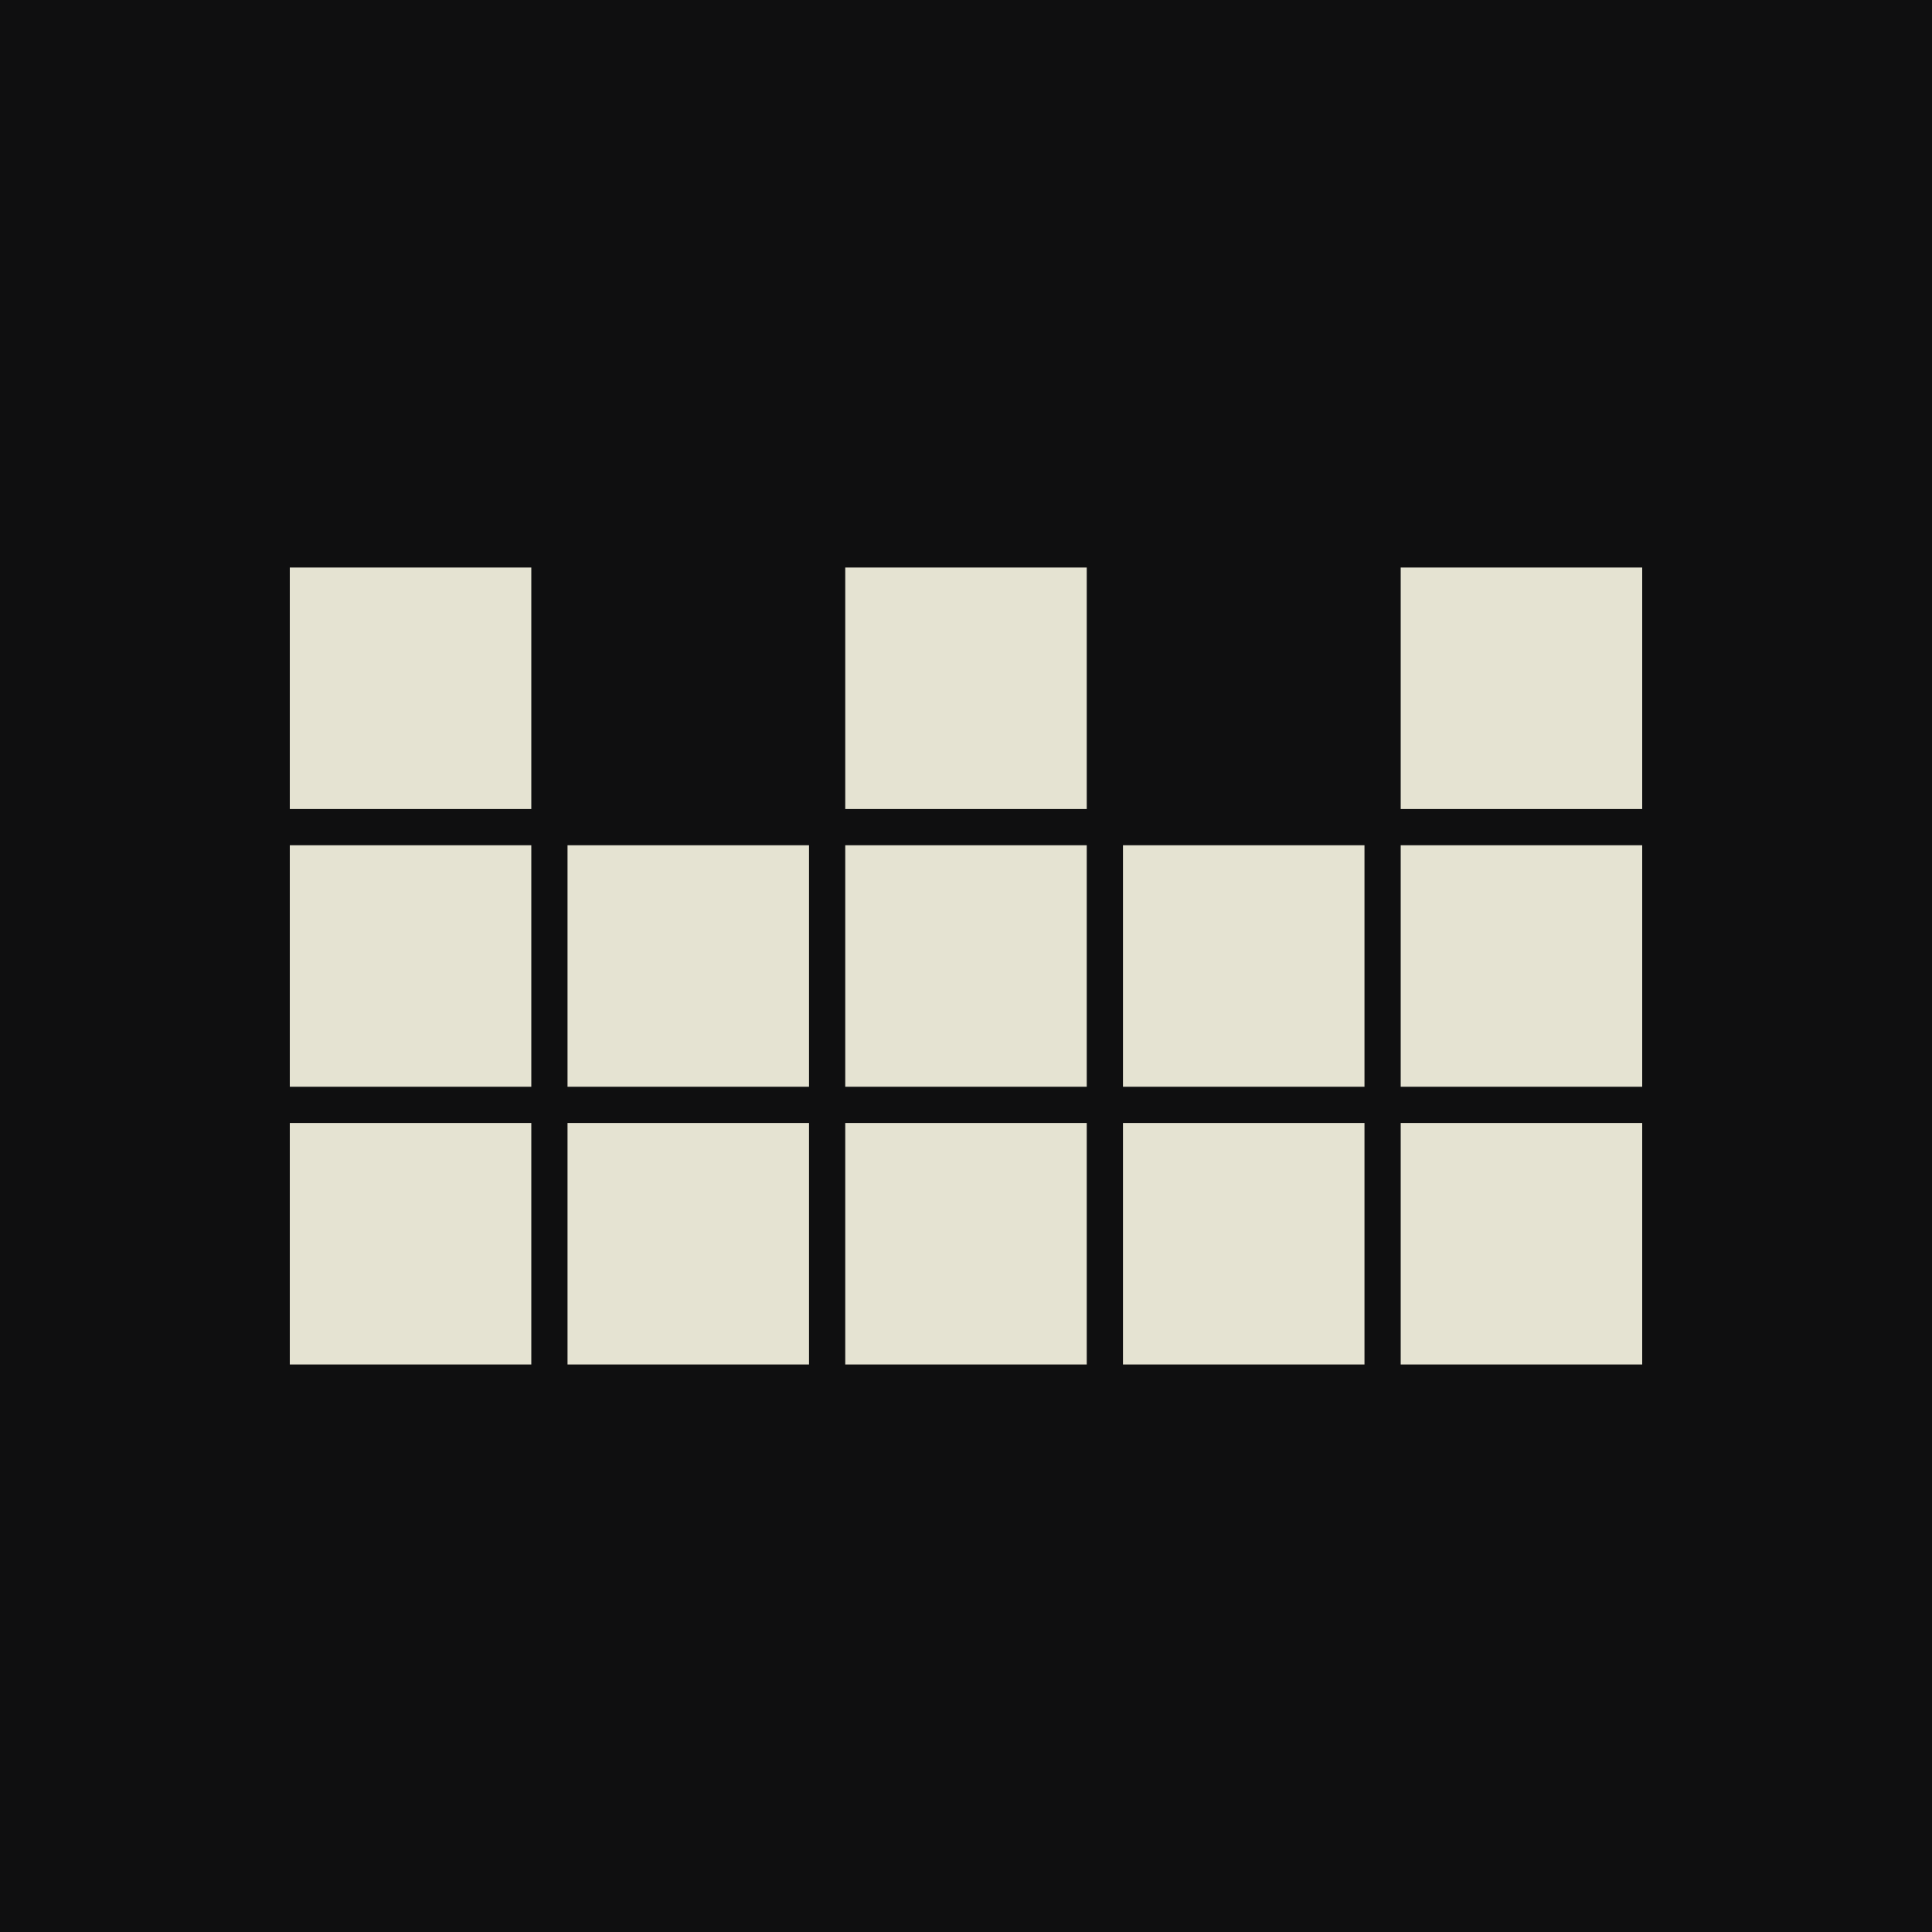
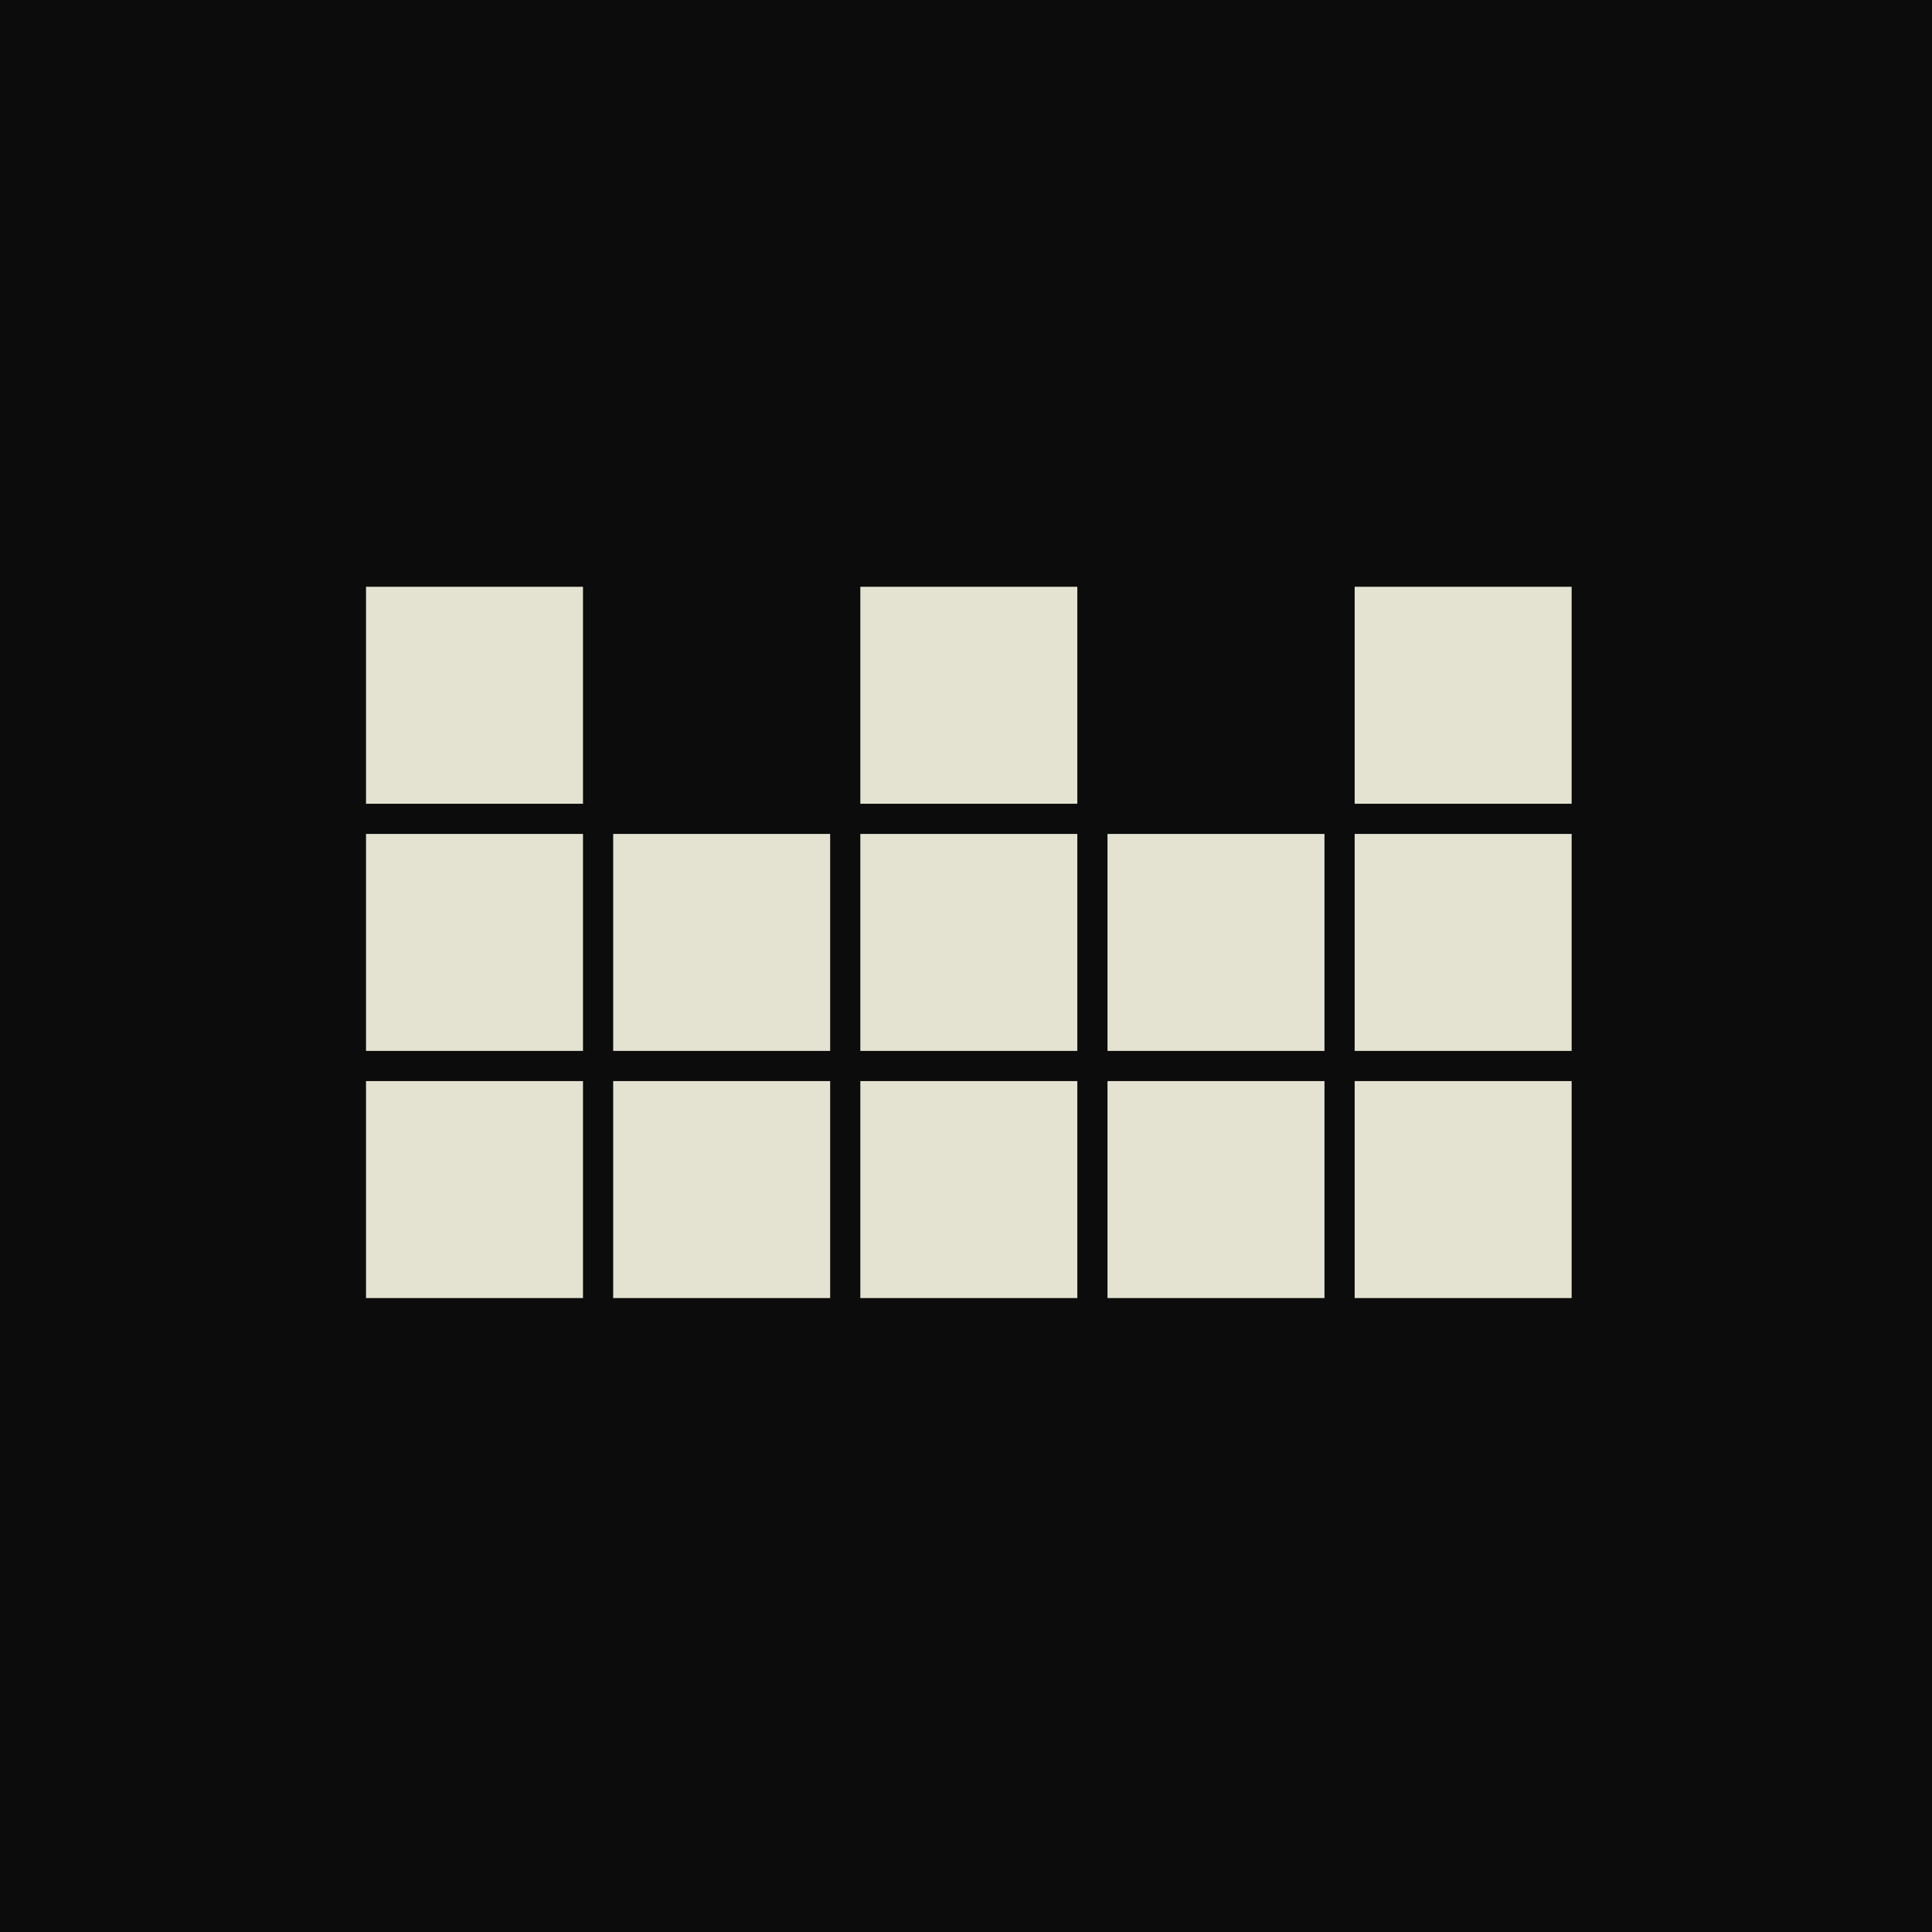
- <svg xmlns="http://www.w3.org/2000/svg" viewBox="0 0 512 512">
-   <rect width="512" height="512" fill="#0f0f10" />
-   <g fill="#e5e3d2">
-     <rect x="76.8" y="150.4" width="64" height="64" />
-     <rect x="224" y="150.4" width="64" height="64" />
-     <rect x="371.2" y="150.4" width="64" height="64" />
-     <rect x="76.8" y="224" width="64" height="64" />
-     <rect x="150.4" y="224" width="64" height="64" />
-     <rect x="224" y="224" width="64" height="64" />
-     <rect x="297.6" y="224" width="64" height="64" />
-     <rect x="371.2" y="224" width="64" height="64" />
-     <rect x="76.8" y="297.6" width="64" height="64" />
-     <rect x="150.4" y="297.6" width="64" height="64" />
-     <rect x="224" y="297.6" width="64" height="64" />
-     <rect x="297.6" y="297.6" width="64" height="64" />
-     <rect x="371.2" y="297.6" width="64" height="64" />
+ <svg xmlns="http://www.w3.org/2000/svg" viewBox="0 0 1024 1024">
+   <rect width="1024" height="1024" fill="#0c0c0c" />
+   <g fill="#e4e3d1">
+     <rect x="194" y="311" width="115" height="115" />
+     <rect x="456" y="311" width="115" height="115" />
+     <rect x="718" y="311" width="115" height="115" />
+     <rect x="194" y="442" width="115" height="115" />
+     <rect x="325" y="442" width="115" height="115" />
+     <rect x="456" y="442" width="115" height="115" />
+     <rect x="587" y="442" width="115" height="115" />
+     <rect x="718" y="442" width="115" height="115" />
+     <rect x="194" y="573" width="115" height="115" />
+     <rect x="325" y="573" width="115" height="115" />
+     <rect x="456" y="573" width="115" height="115" />
+     <rect x="587" y="573" width="115" height="115" />
+     <rect x="718" y="573" width="115" height="115" />
  </g>
</svg>
